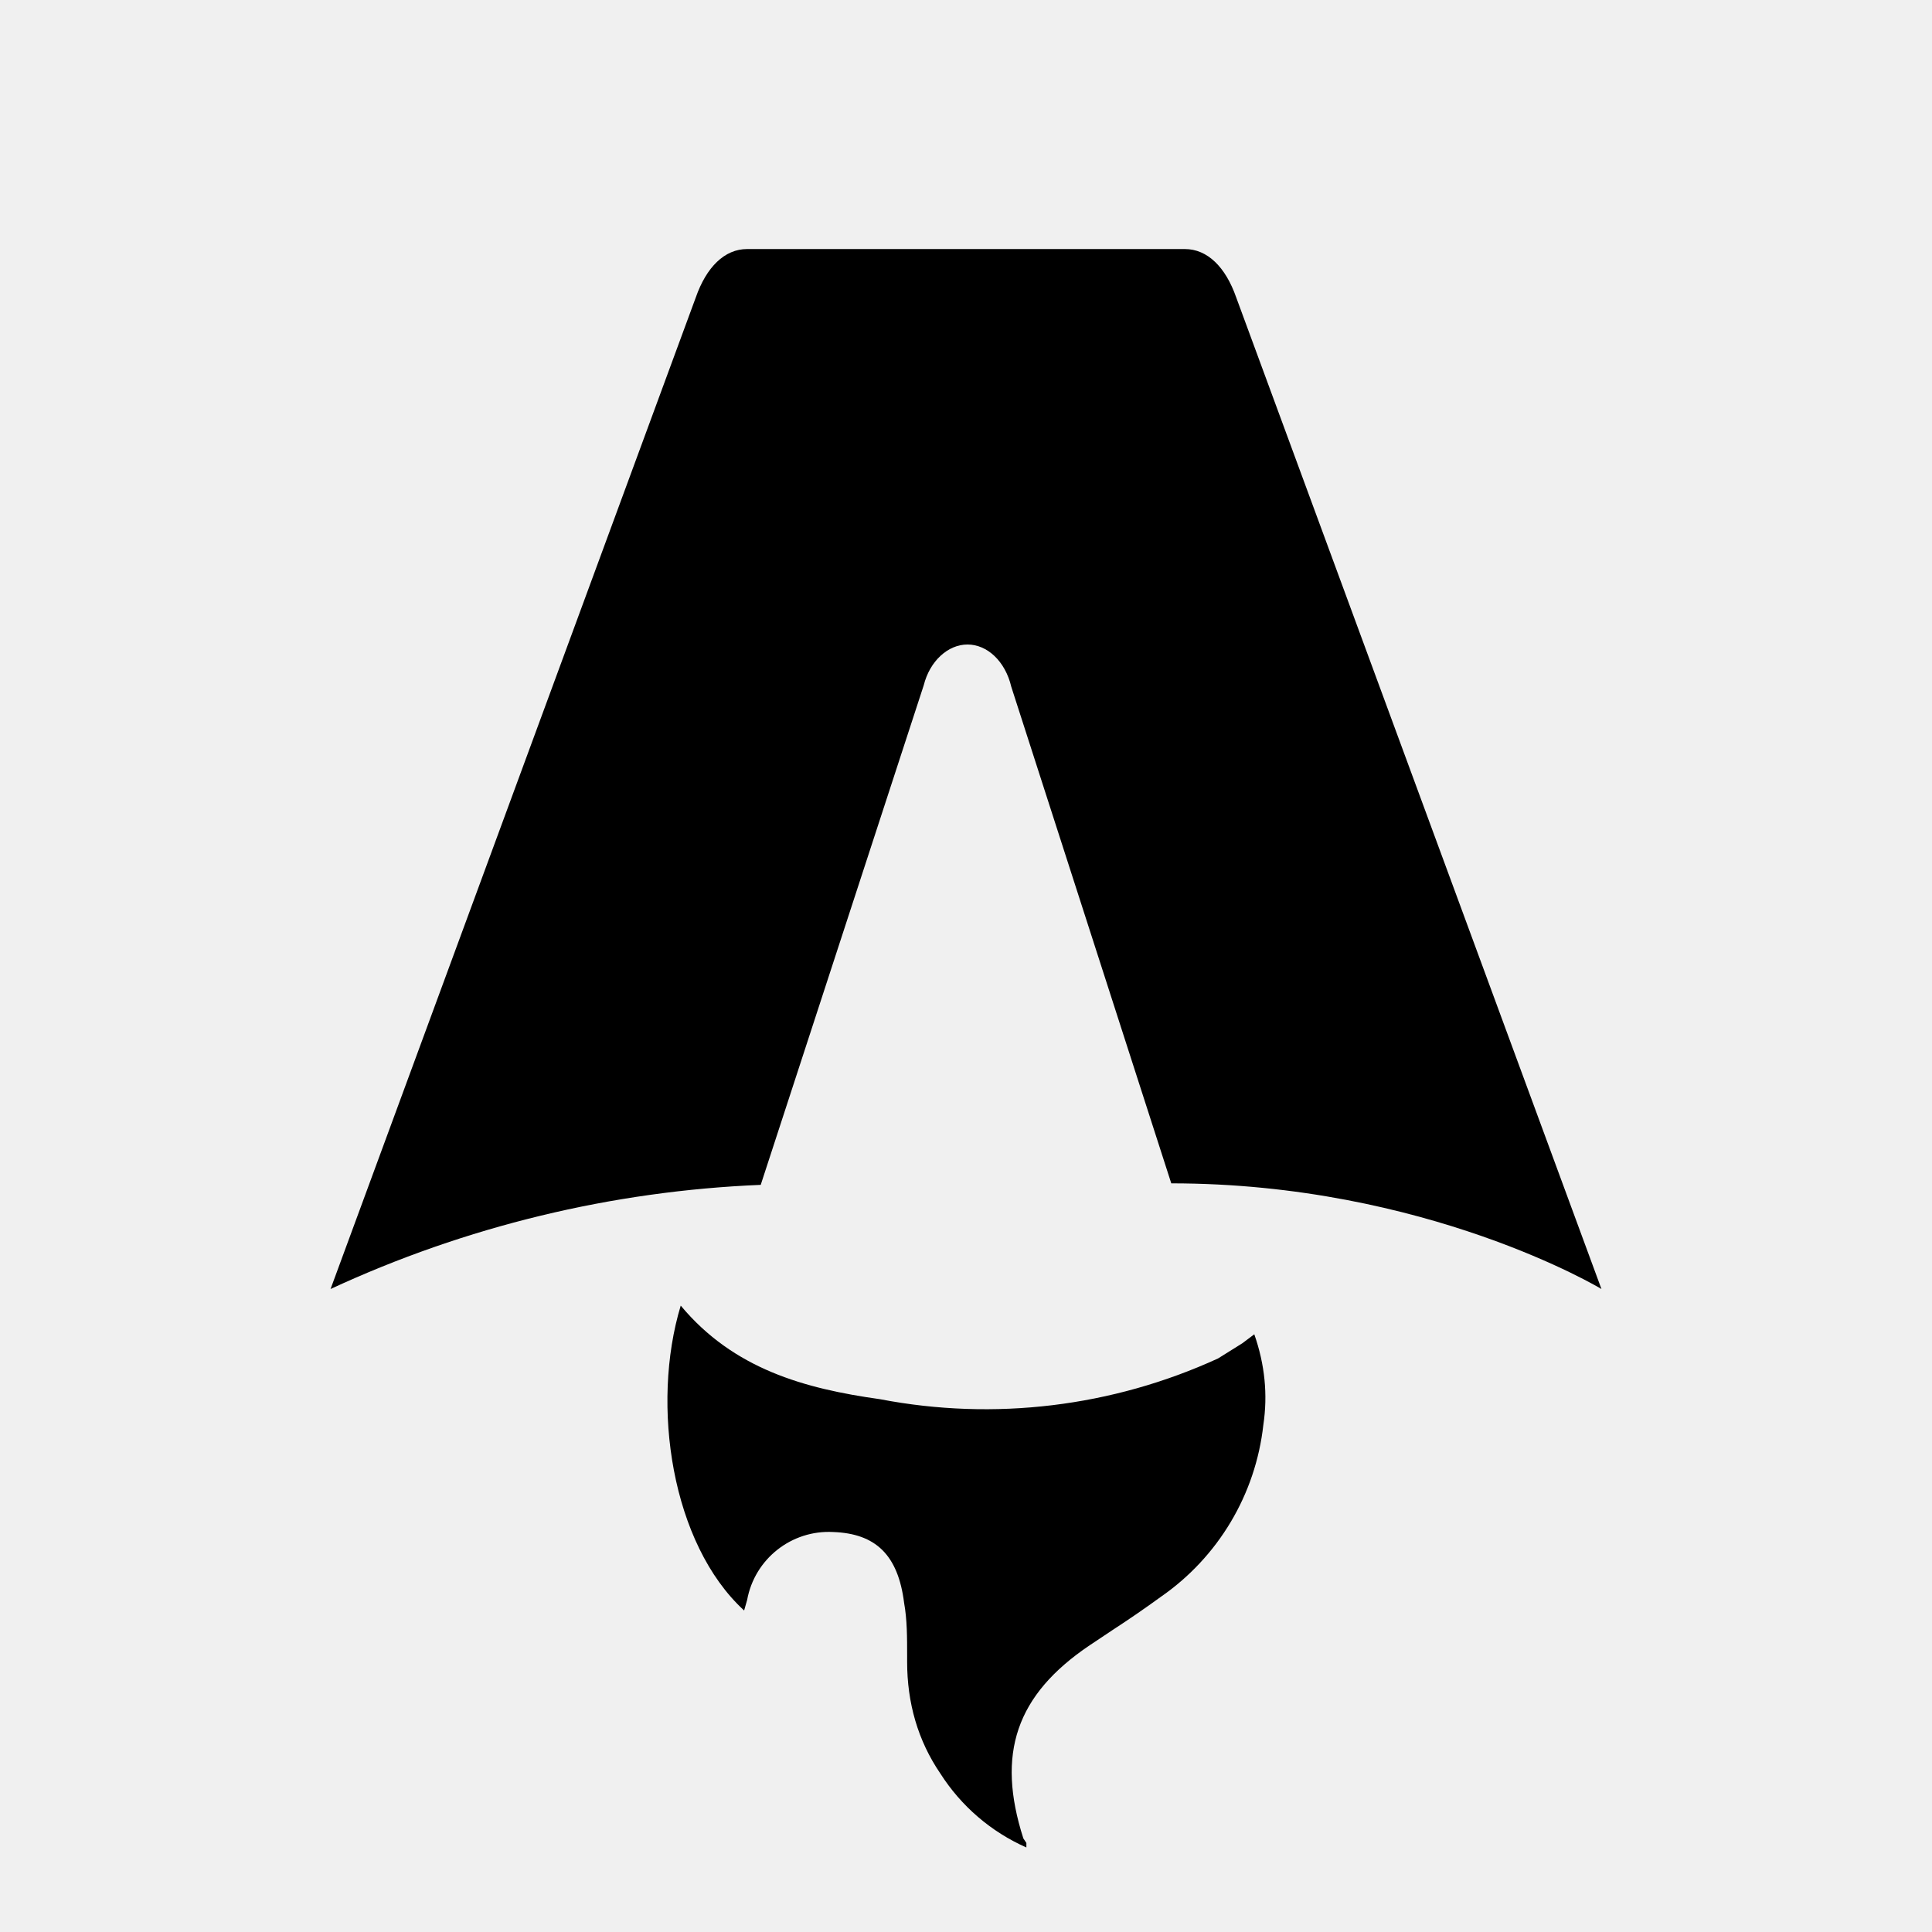
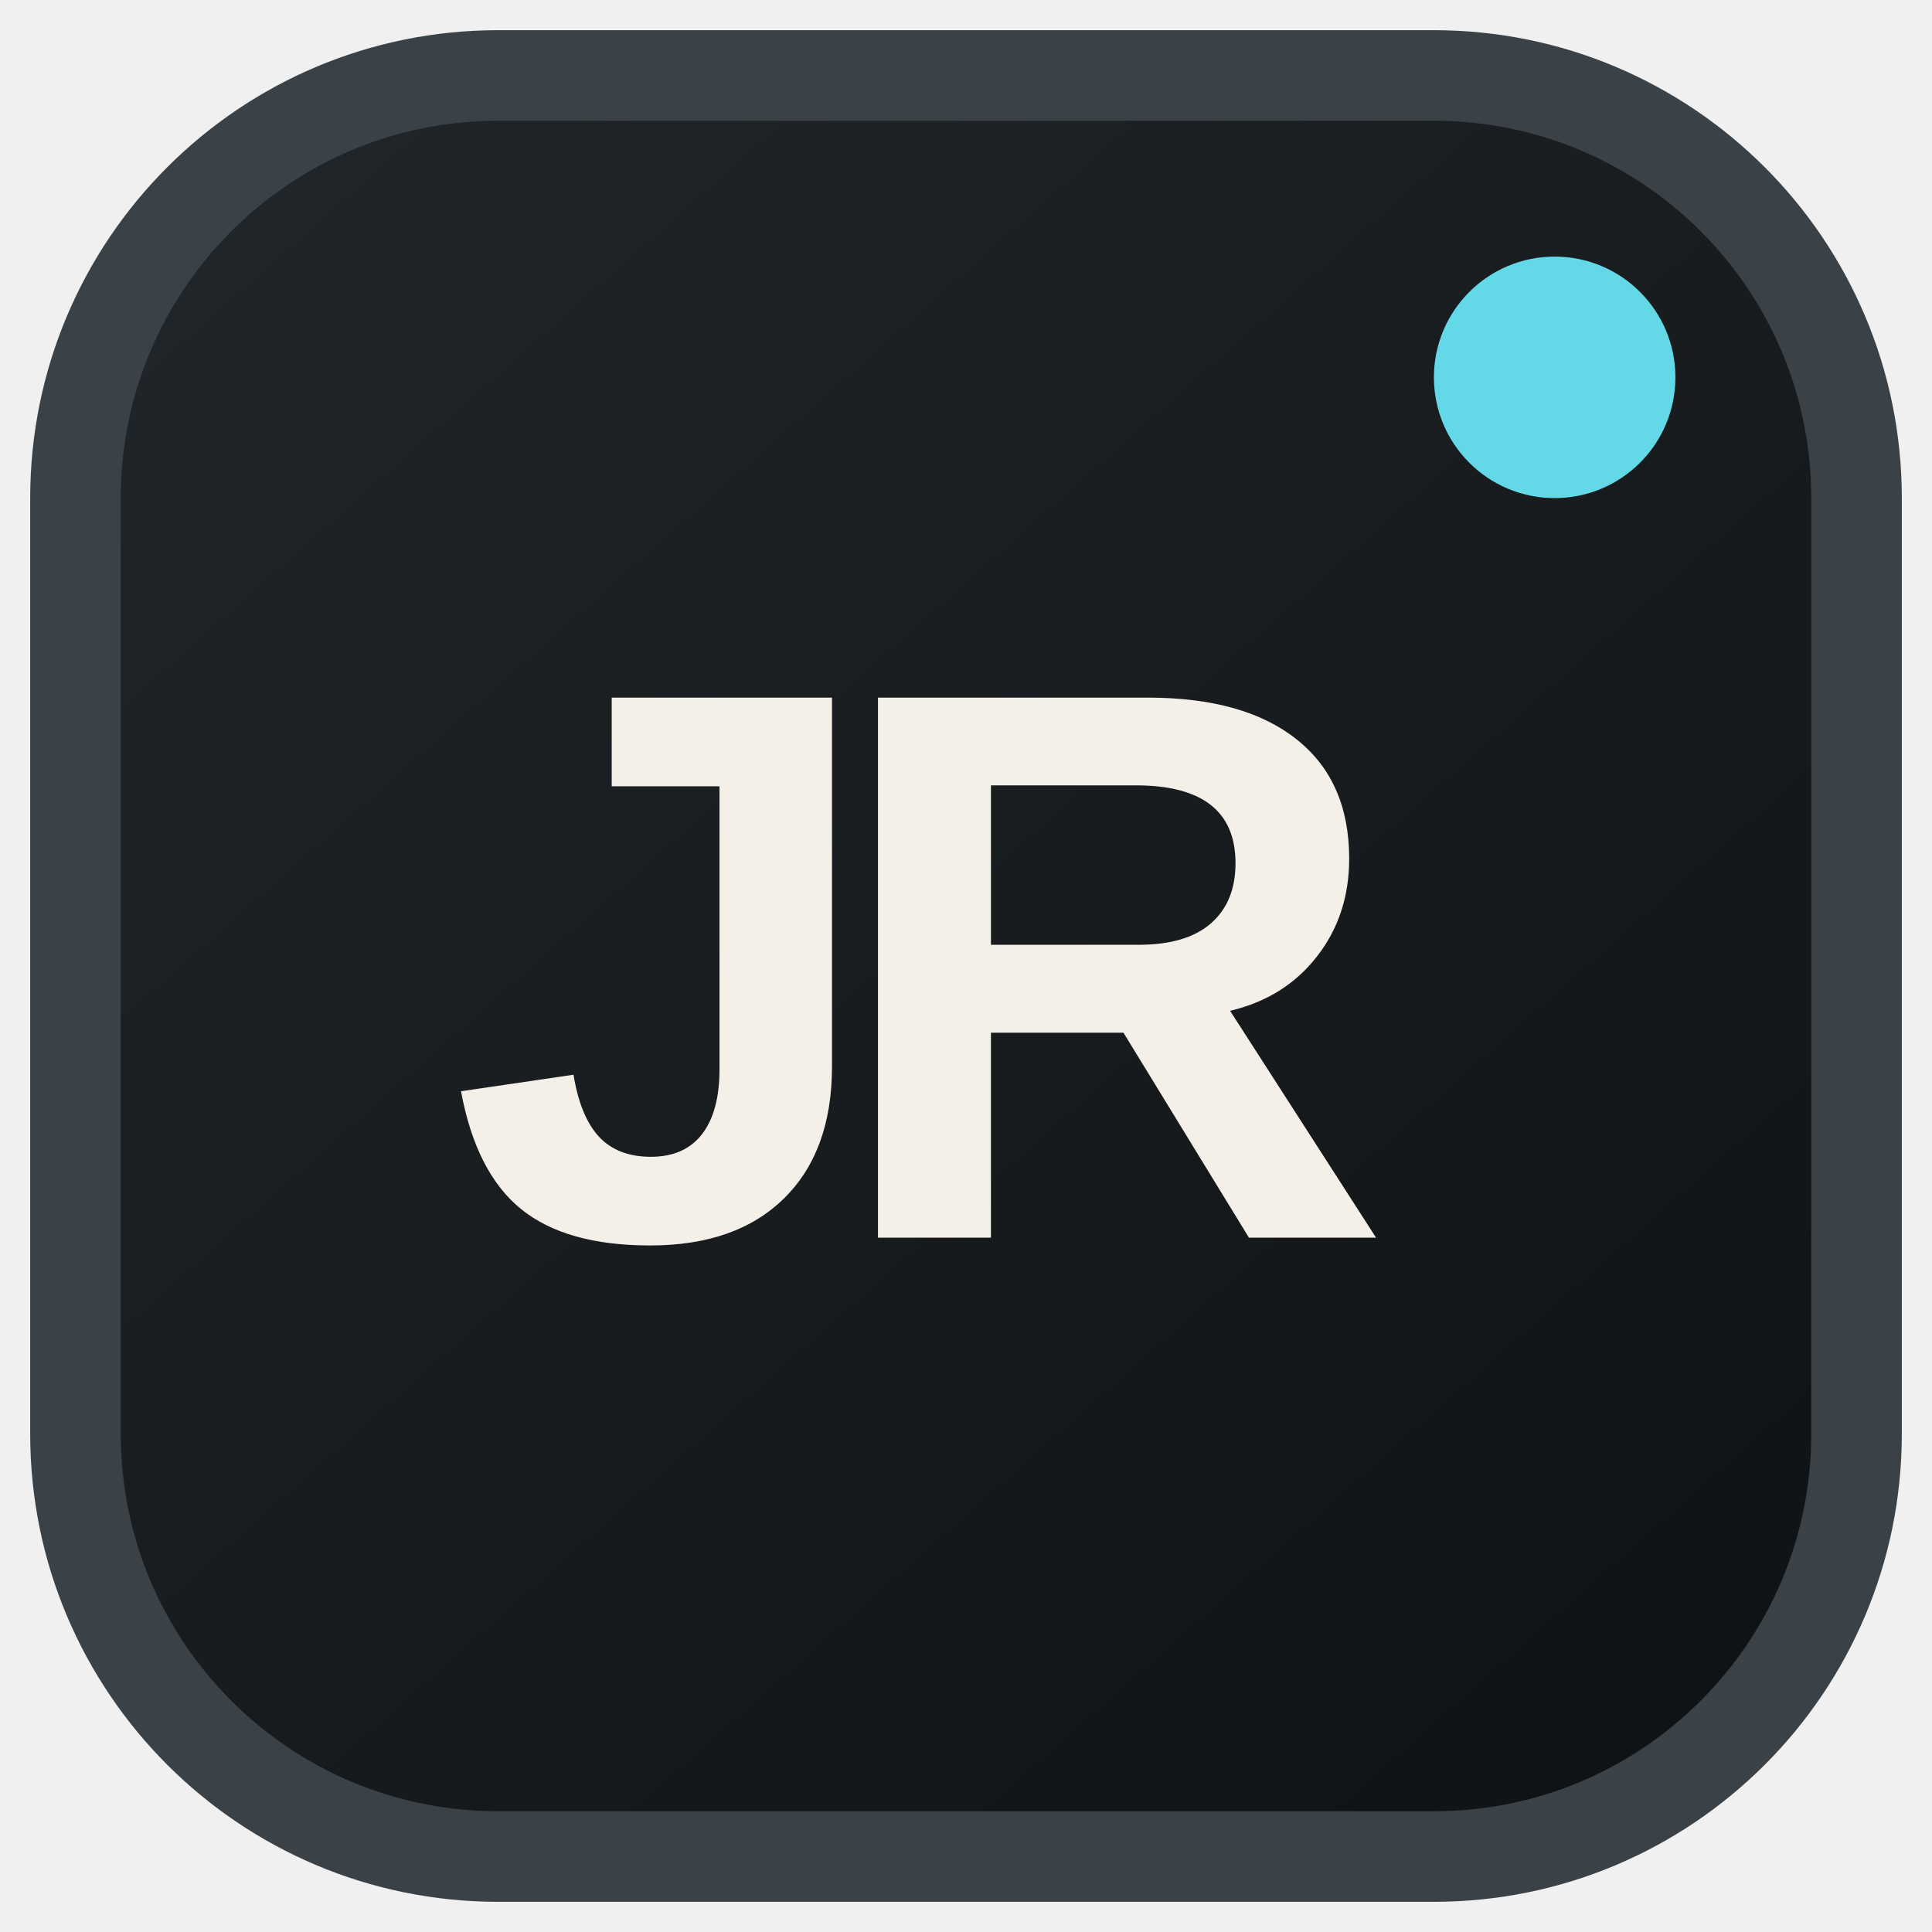
- <svg xmlns="http://www.w3.org/2000/svg" fill="none" viewBox="0 0 128 128">
-   <path d="M50.4 78.5a75.1 75.1 0 0 0-28.5 6.9l24.2-65.7c.7-2 1.9-3.2 3.4-3.2h29c1.5 0 2.7 1.2 3.4 3.2l24.2 65.7s-11.6-7-28.5-7L67 45.5c-.4-1.7-1.6-2.8-2.9-2.8-1.3 0-2.5 1.1-2.9 2.7L50.4 78.5Zm-1.1 28.2Zm-4.2-20.2c-2 6.6-.6 15.8 4.2 20.2a17.5 17.5 0 0 1 .2-.7 5.5 5.5 0 0 1 5.7-4.5c2.8.1 4.3 1.5 4.7 4.7.2 1.1.2 2.3.2 3.5v.4c0 2.7.7 5.2 2.2 7.4a13 13 0 0 0 5.7 4.9v-.3l-.2-.3c-1.8-5.6-.5-9.5 4.4-12.8l1.5-1a73 73 0 0 0 3.2-2.2 16 16 0 0 0 6.8-11.4c.3-2 .1-4-.6-6l-.8.6-1.6 1a37 37 0 0 1-22.4 2.7c-5-.7-9.7-2-13.2-6.2Z" />
-   <style>
-         path { fill: #000; }
-         @media (prefers-color-scheme: dark) {
-             path { fill: #FFF; }
-         }
-     </style>
+ <svg xmlns="http://www.w3.org/2000/svg" viewBox="0 0 128 128" role="img" aria-label="JR">
+   <defs>
+     <linearGradient id="surface" x1="18" y1="12" x2="110" y2="116" gradientUnits="userSpaceOnUse">
+       <stop stop-color="#202529" />
+       <stop offset="1" stop-color="#101315" />
+     </linearGradient>
+   </defs>
+   <rect x="5" y="5" width="118" height="118" rx="28" fill="url(#surface)" stroke="#3a4247" stroke-width="6" />
+   <circle cx="103" cy="25" r="8" fill="#63d8e7" />
+   <text x="61" y="82" fill="#f4f0e8" font-family="Arial, Helvetica, sans-serif" font-size="52" font-weight="800" letter-spacing="-4" text-anchor="middle">JR</text>
</svg>
